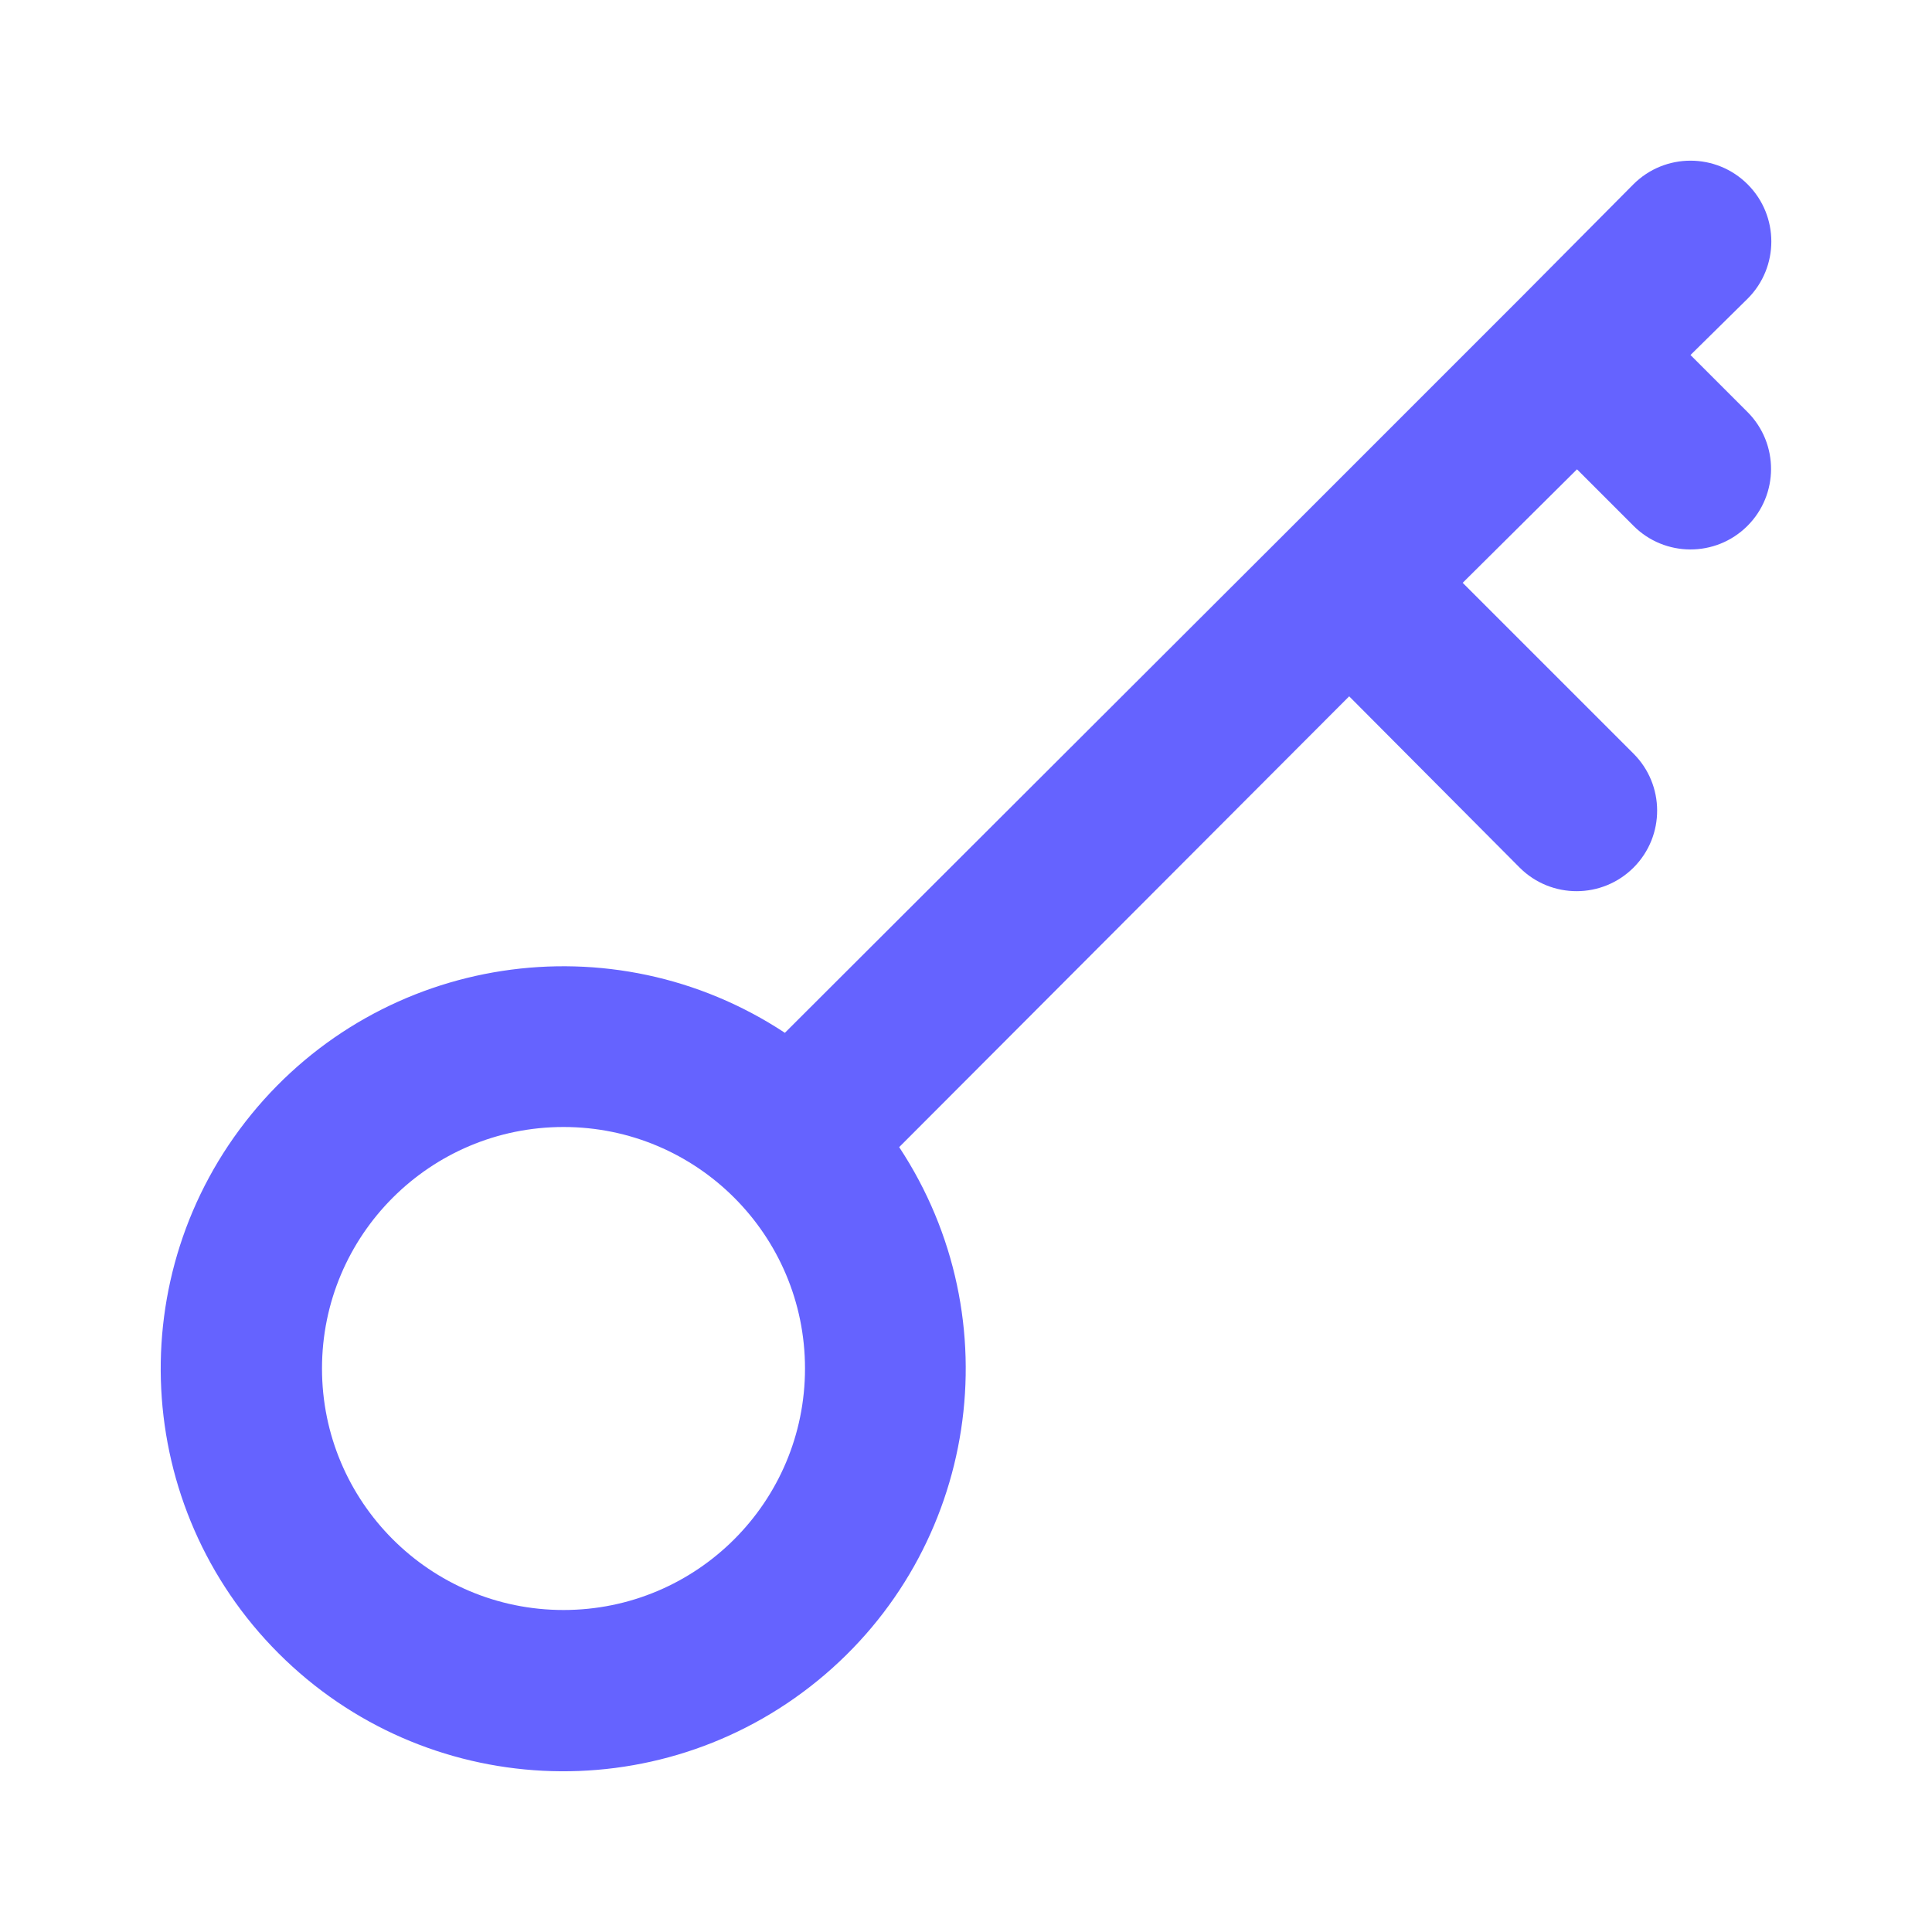
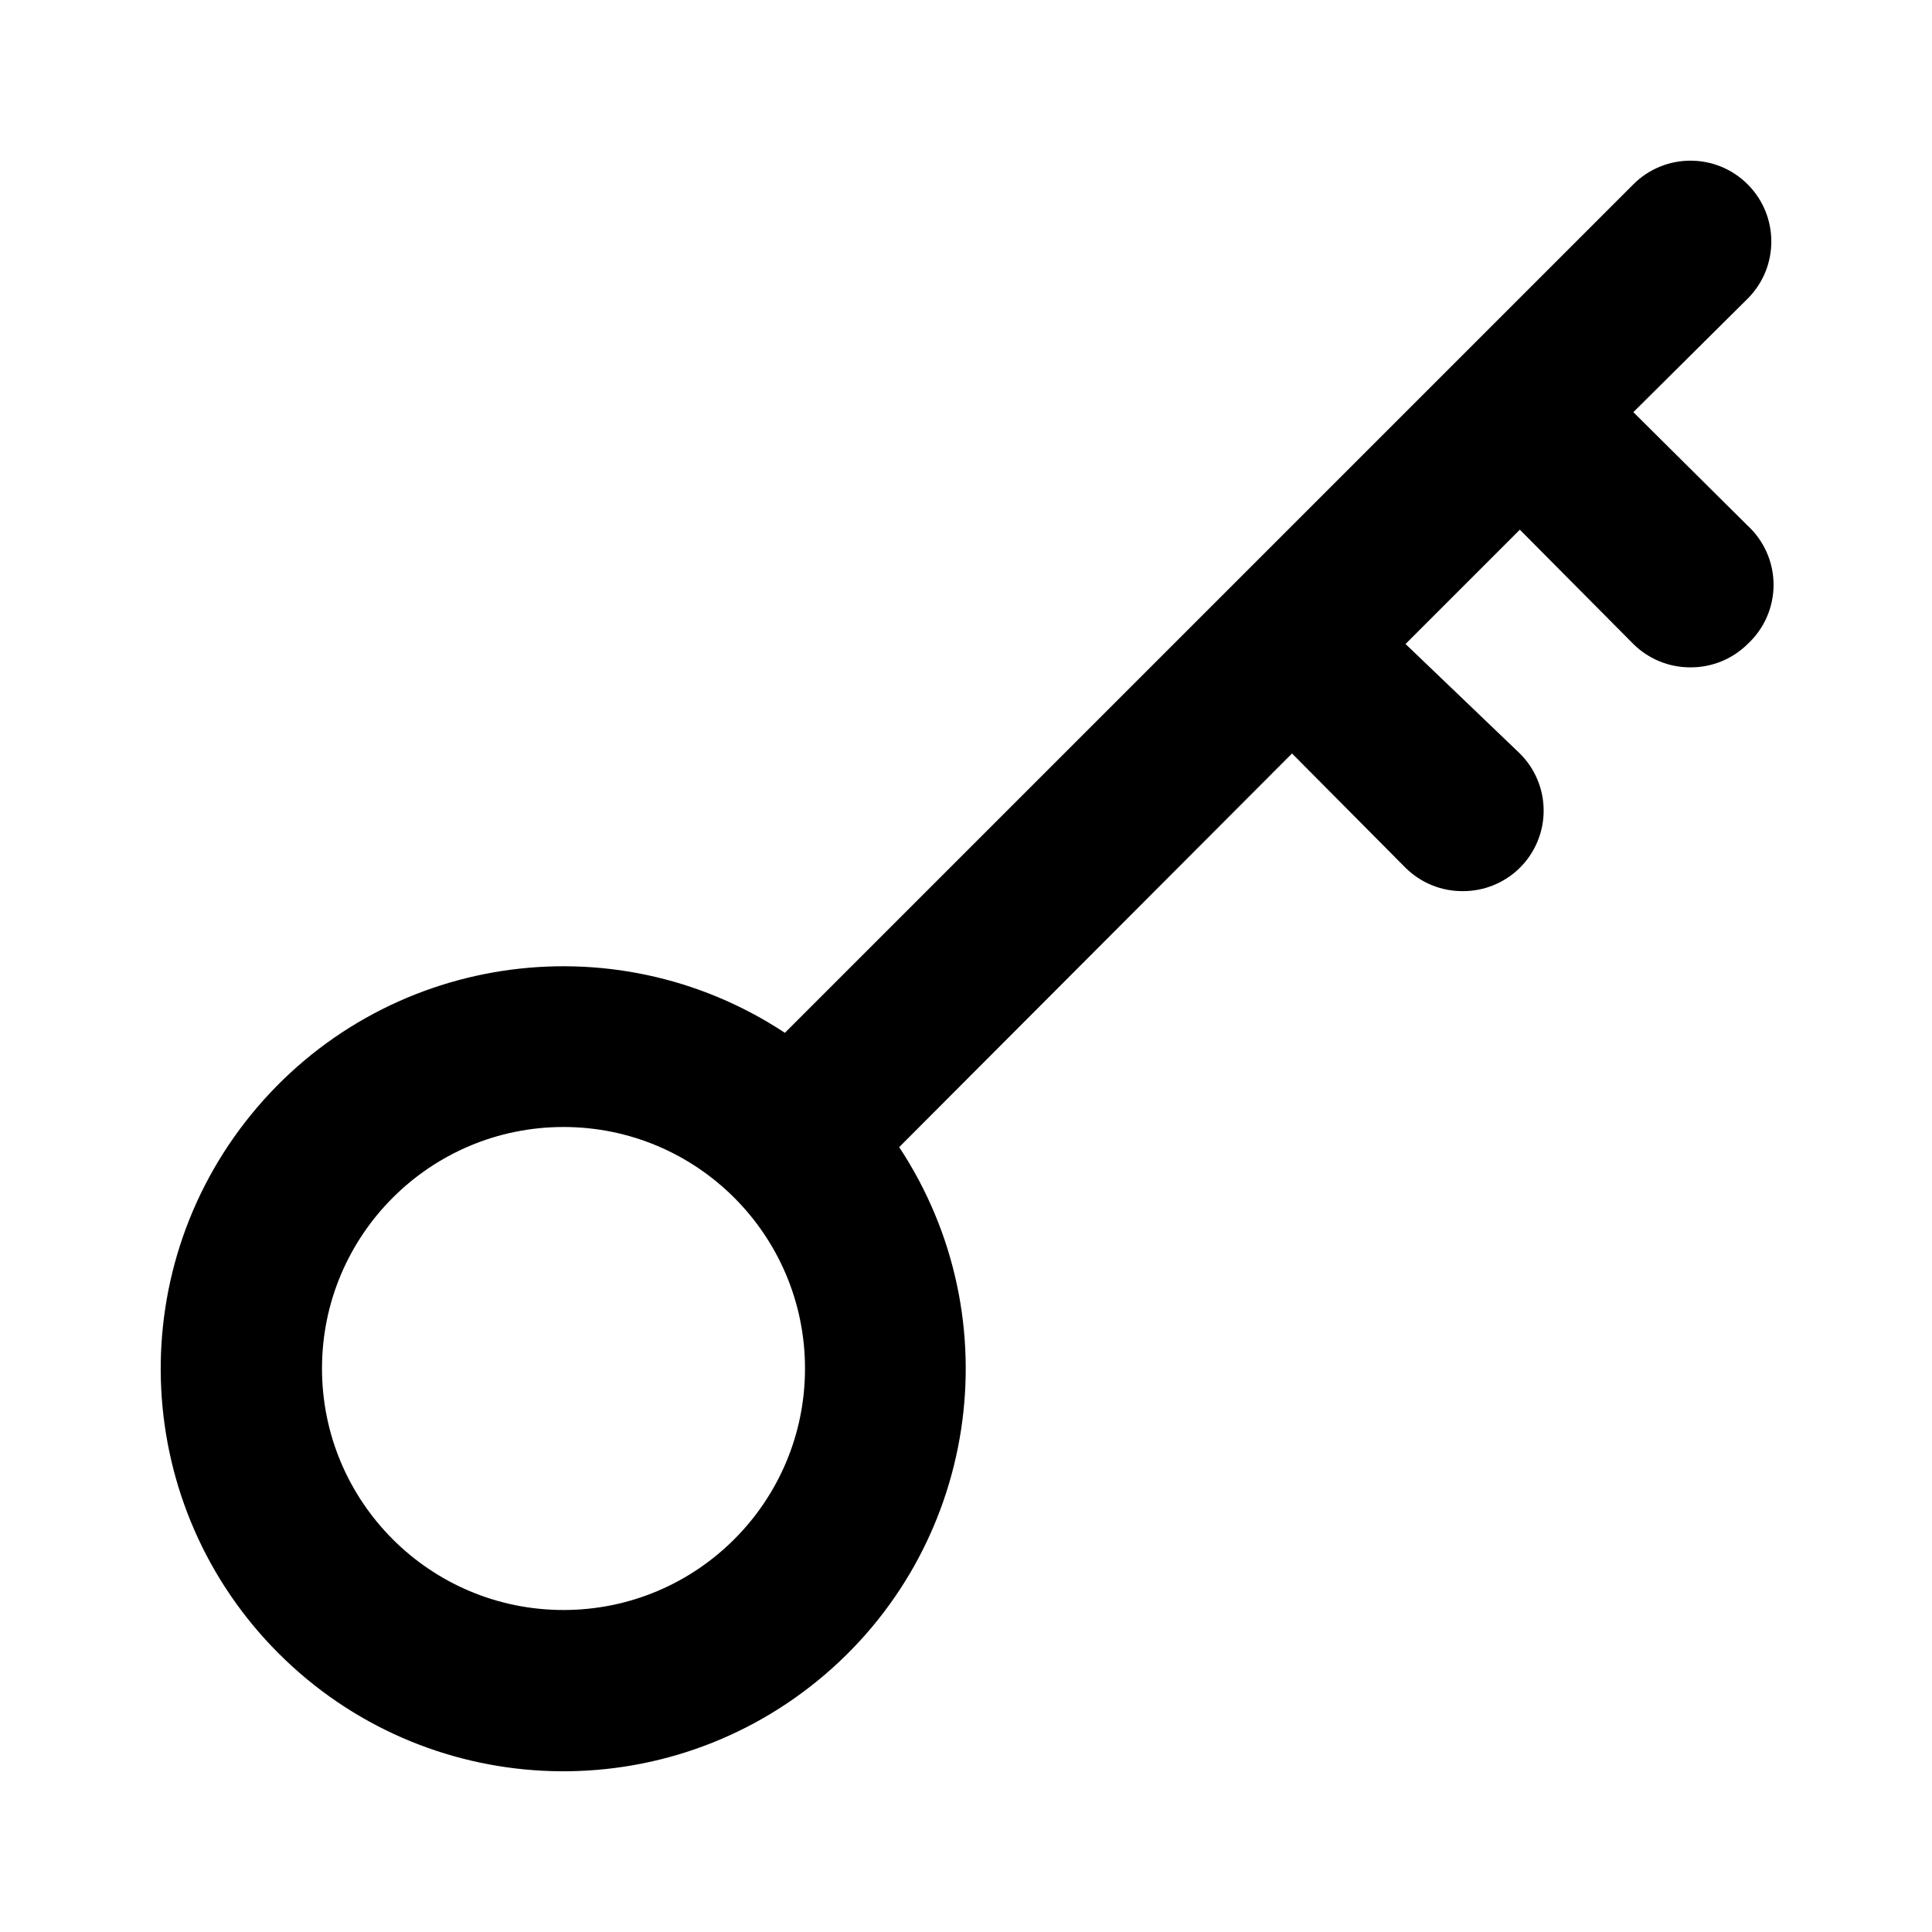
<svg xmlns="http://www.w3.org/2000/svg" viewBox="0 0 24 24">
-   <path fill="#6563ff" d="M21,4.41l.71-.7a1,1,0,1,0-1.42-1.42L18.89,3.7h0L16.06,6.53h0L9.75,12.83a5,5,0,1,0,1.42,1.42l5.59-5.6,2.12,2.13a1,1,0,1,0,1.41-1.42L18.17,7.24l1.42-1.41.7.7a1,1,0,1,0,1.42-1.41ZM7,20a3,3,0,1,1,3-3A3,3,0,0,1,7,20Z" />
+   <path fill="#000000" d="M21.71,6.53,20.29,5.12l1.42-1.41a1,1,0,1,0-1.42-1.42L9.75,12.83a5,5,0,1,0,1.42,1.42l4.88-4.89,1.41,1.42a1,1,0,0,0,.71.29,1,1,0,0,0,.71-.29,1,1,0,0,0,0-1.42L17.46,8l1.42-1.42L20.29,8a1,1,0,0,0,.71.29A1,1,0,0,0,21.71,8,1,1,0,0,0,21.71,6.53ZM7,20a3,3,0,1,1,3-3A3,3,0,0,1,7,20Z" />
</svg>
